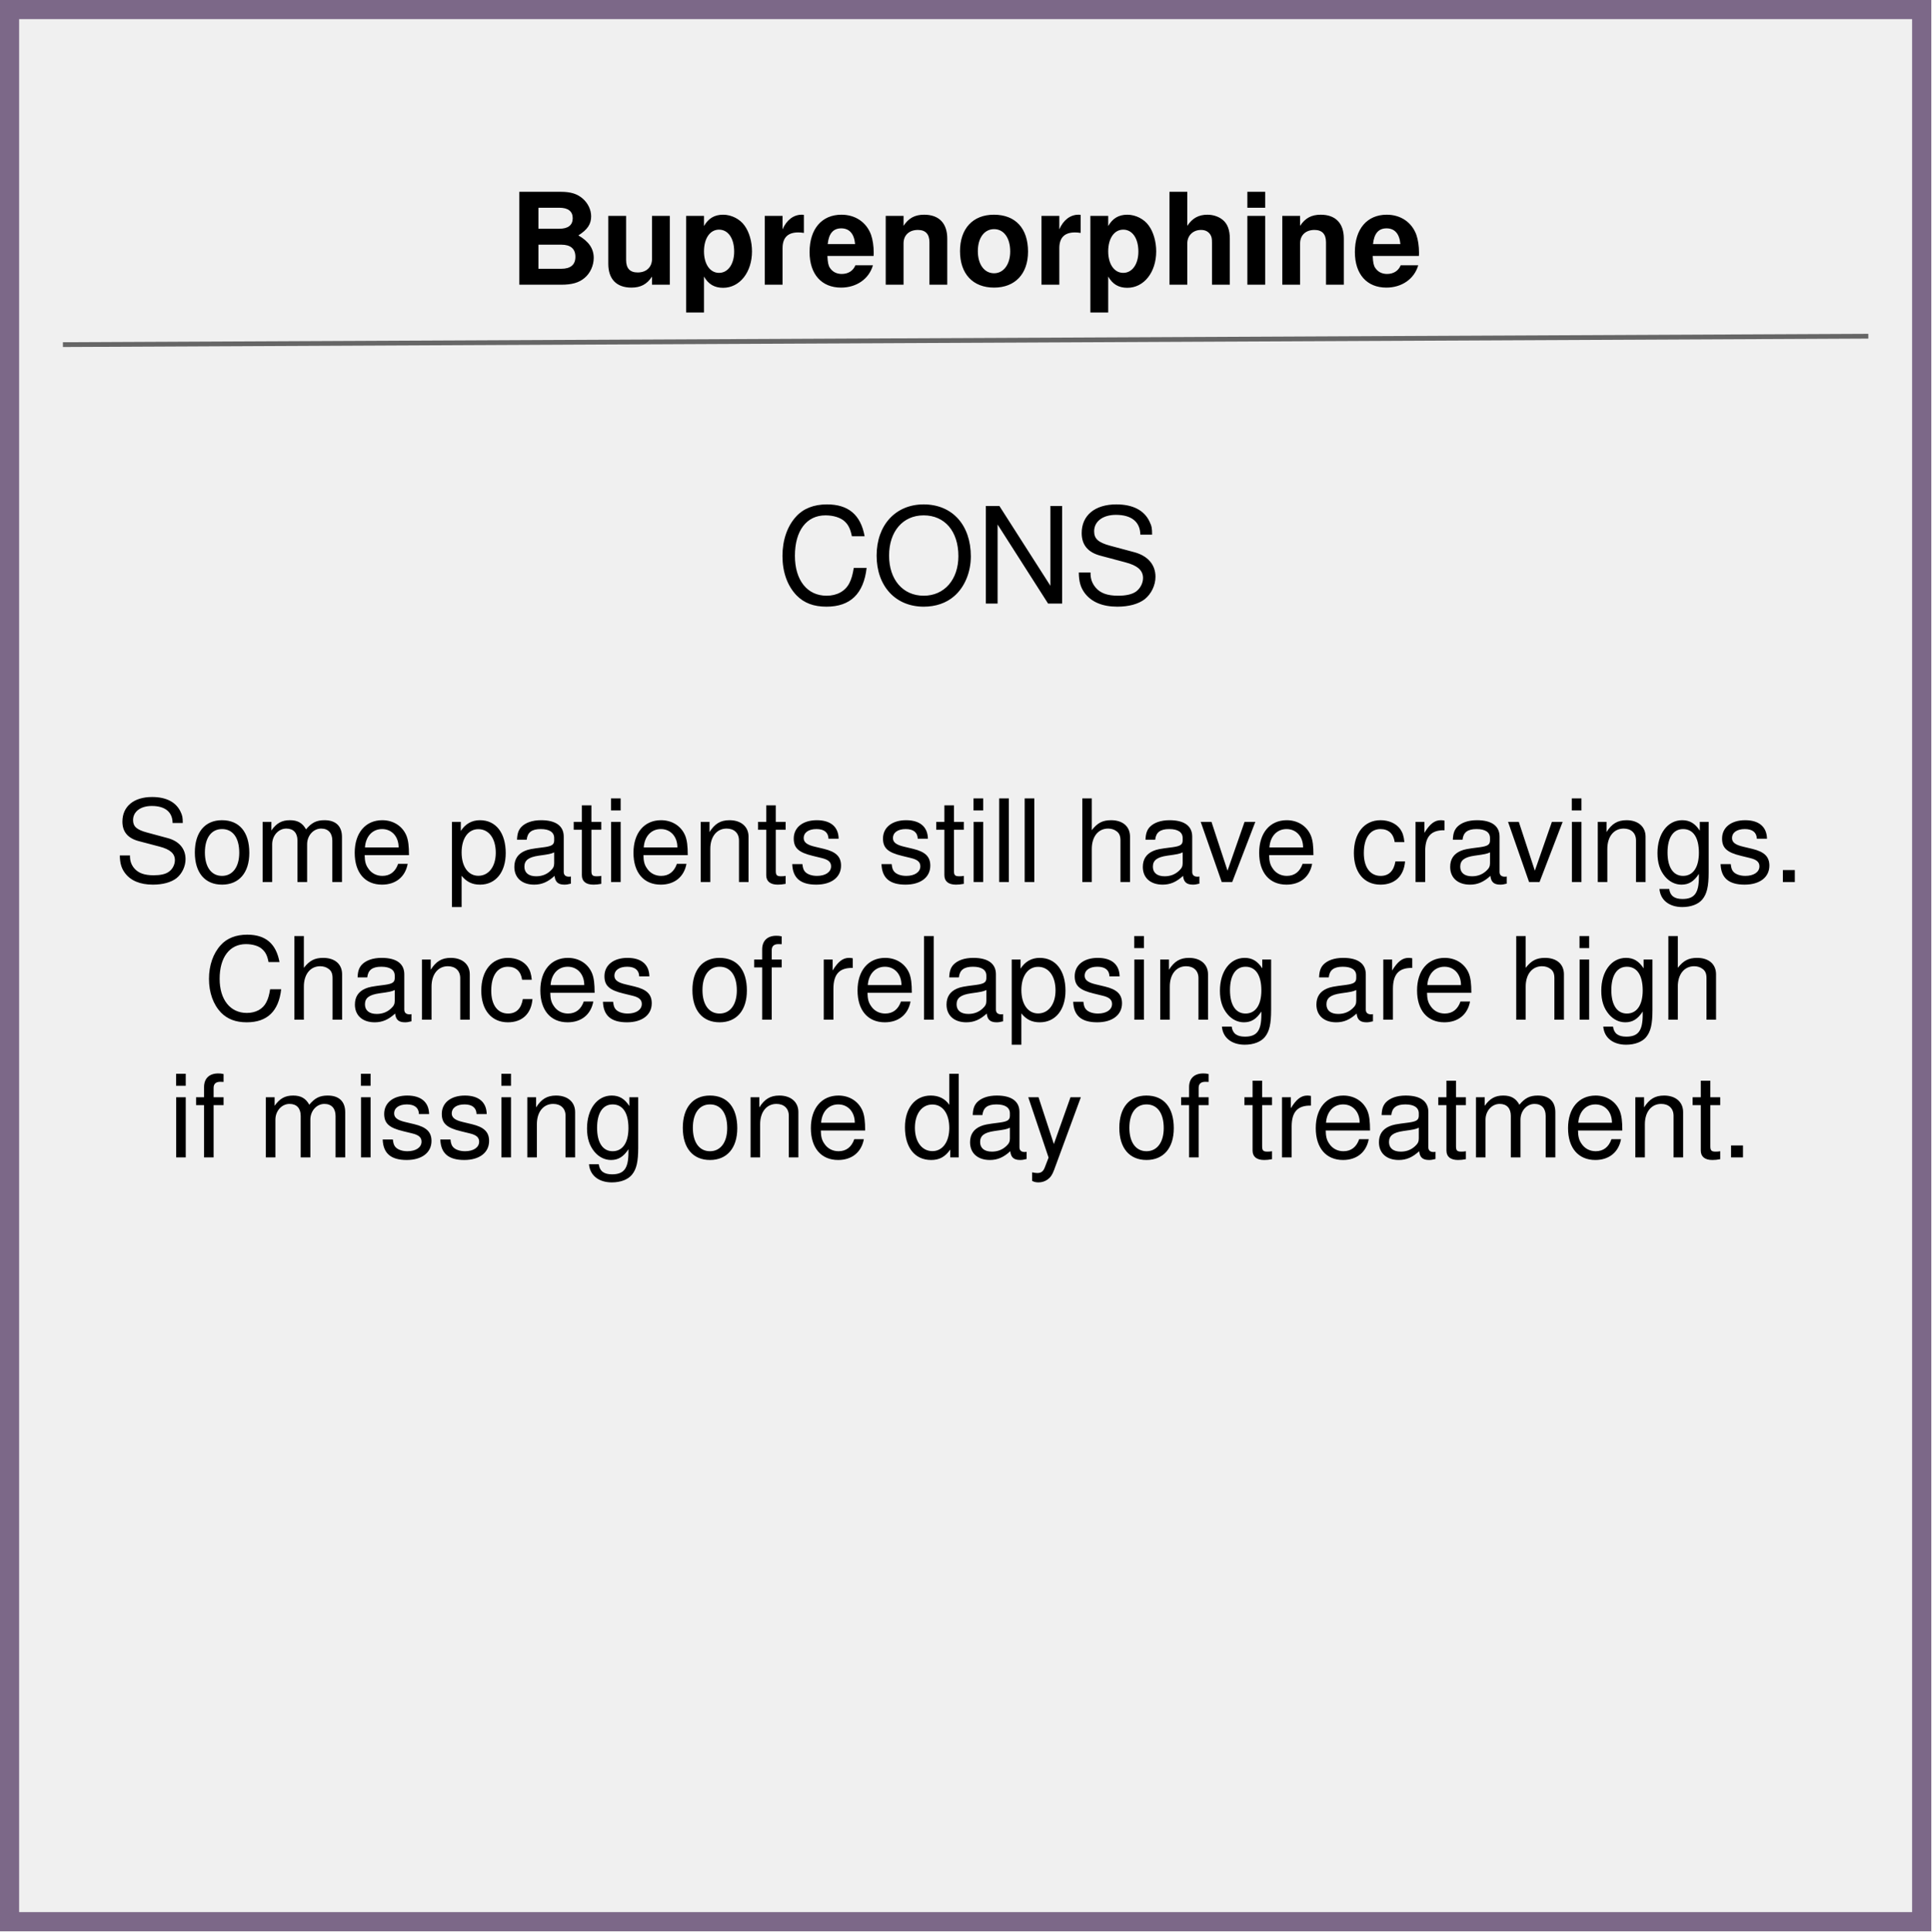
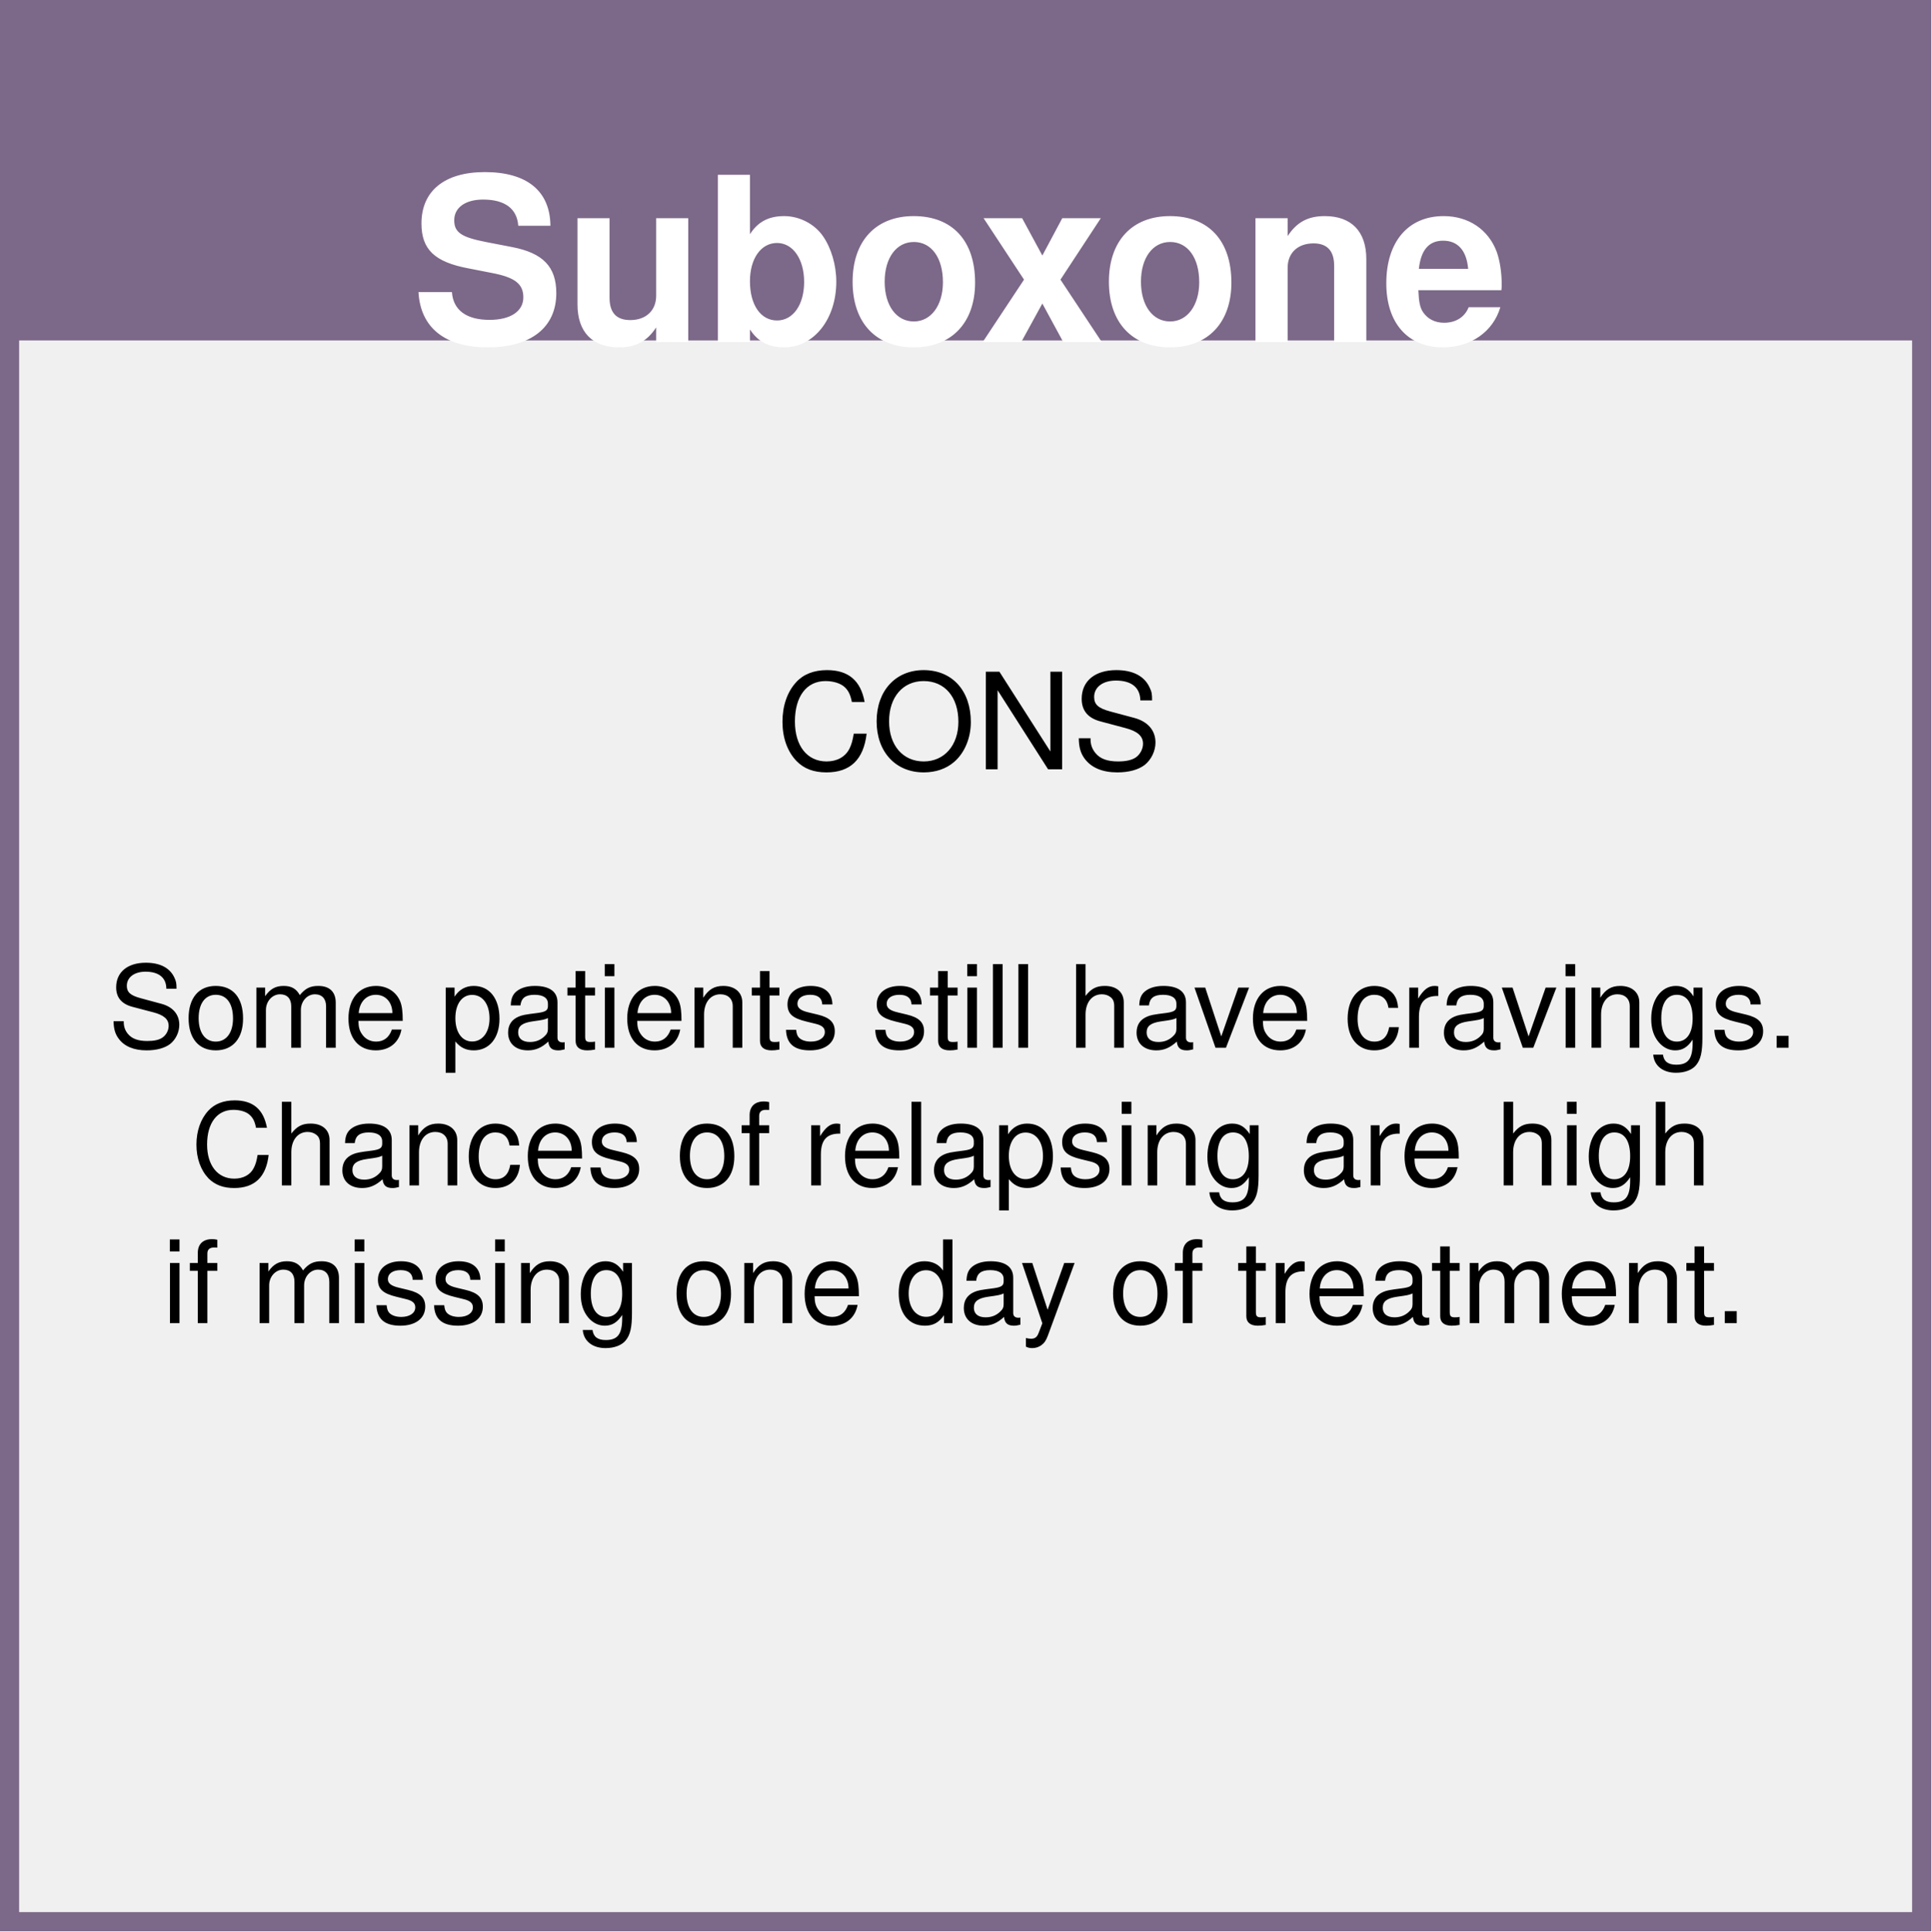
<svg xmlns="http://www.w3.org/2000/svg" id="Layer_1" data-name="Layer 1" viewBox="0 0 303 303">
  <defs>
-     <style>.cls-1{font-size:20px;font-weight:700;}.cls-1,.cls-2,.cls-3{font-family:Helvetica;}.cls-2{font-size:21px;}.cls-3{font-size:18px;}.cls-4,.cls-5{fill:none;stroke-miterlimit:10;}.cls-4{stroke:#666;stroke-width:0.75px;}.cls-5{stroke:#7c6888;stroke-width:3px;}</style>
+     <style>.cls-1{fill:#7c6888;}.cls-2{font-size:36px;fill:#fff;font-weight:700;}.cls-2,.cls-3,.cls-4{font-family:Helvetica;}.cls-3{font-size:21px;}.cls-4{font-size:18px;}.cls-5{fill:none;stroke:#7c6888;stroke-miterlimit:10;stroke-width:3px;}</style>
  </defs>
-   <text class="cls-1" transform="translate(79.84 44.67)">Buprenorphine</text>
-   <text class="cls-2" transform="translate(121.75 94.7)">CONS</text>
-   <text class="cls-3" transform="translate(17.94 138.39)">Some patients still have cravings.<tspan x="13.99" y="21.6">Chances of relapsing are high</tspan>
+   <rect class="cls-1" x="1.5" y="1.5" width="300" height="51.91" />
+   <text class="cls-2" transform="translate(64.5 53.67)">Suboxone</text>
+   <text class="cls-3" transform="translate(121.75 120.7)">CONS</text>
+   <text class="cls-4" transform="translate(16.96 164.39)">Some patients still have cravings.<tspan x="13" y="21.6">Chances of relapsing are high</tspan>
    <tspan x="8.5" y="43.2">if missing one day of treatment.</tspan>
  </text>
-   <line class="cls-4" x1="9.87" y1="54.07" x2="293.13" y2="52.75" />
  <rect class="cls-5" x="1.5" y="1.5" width="300" height="300" />
</svg>
